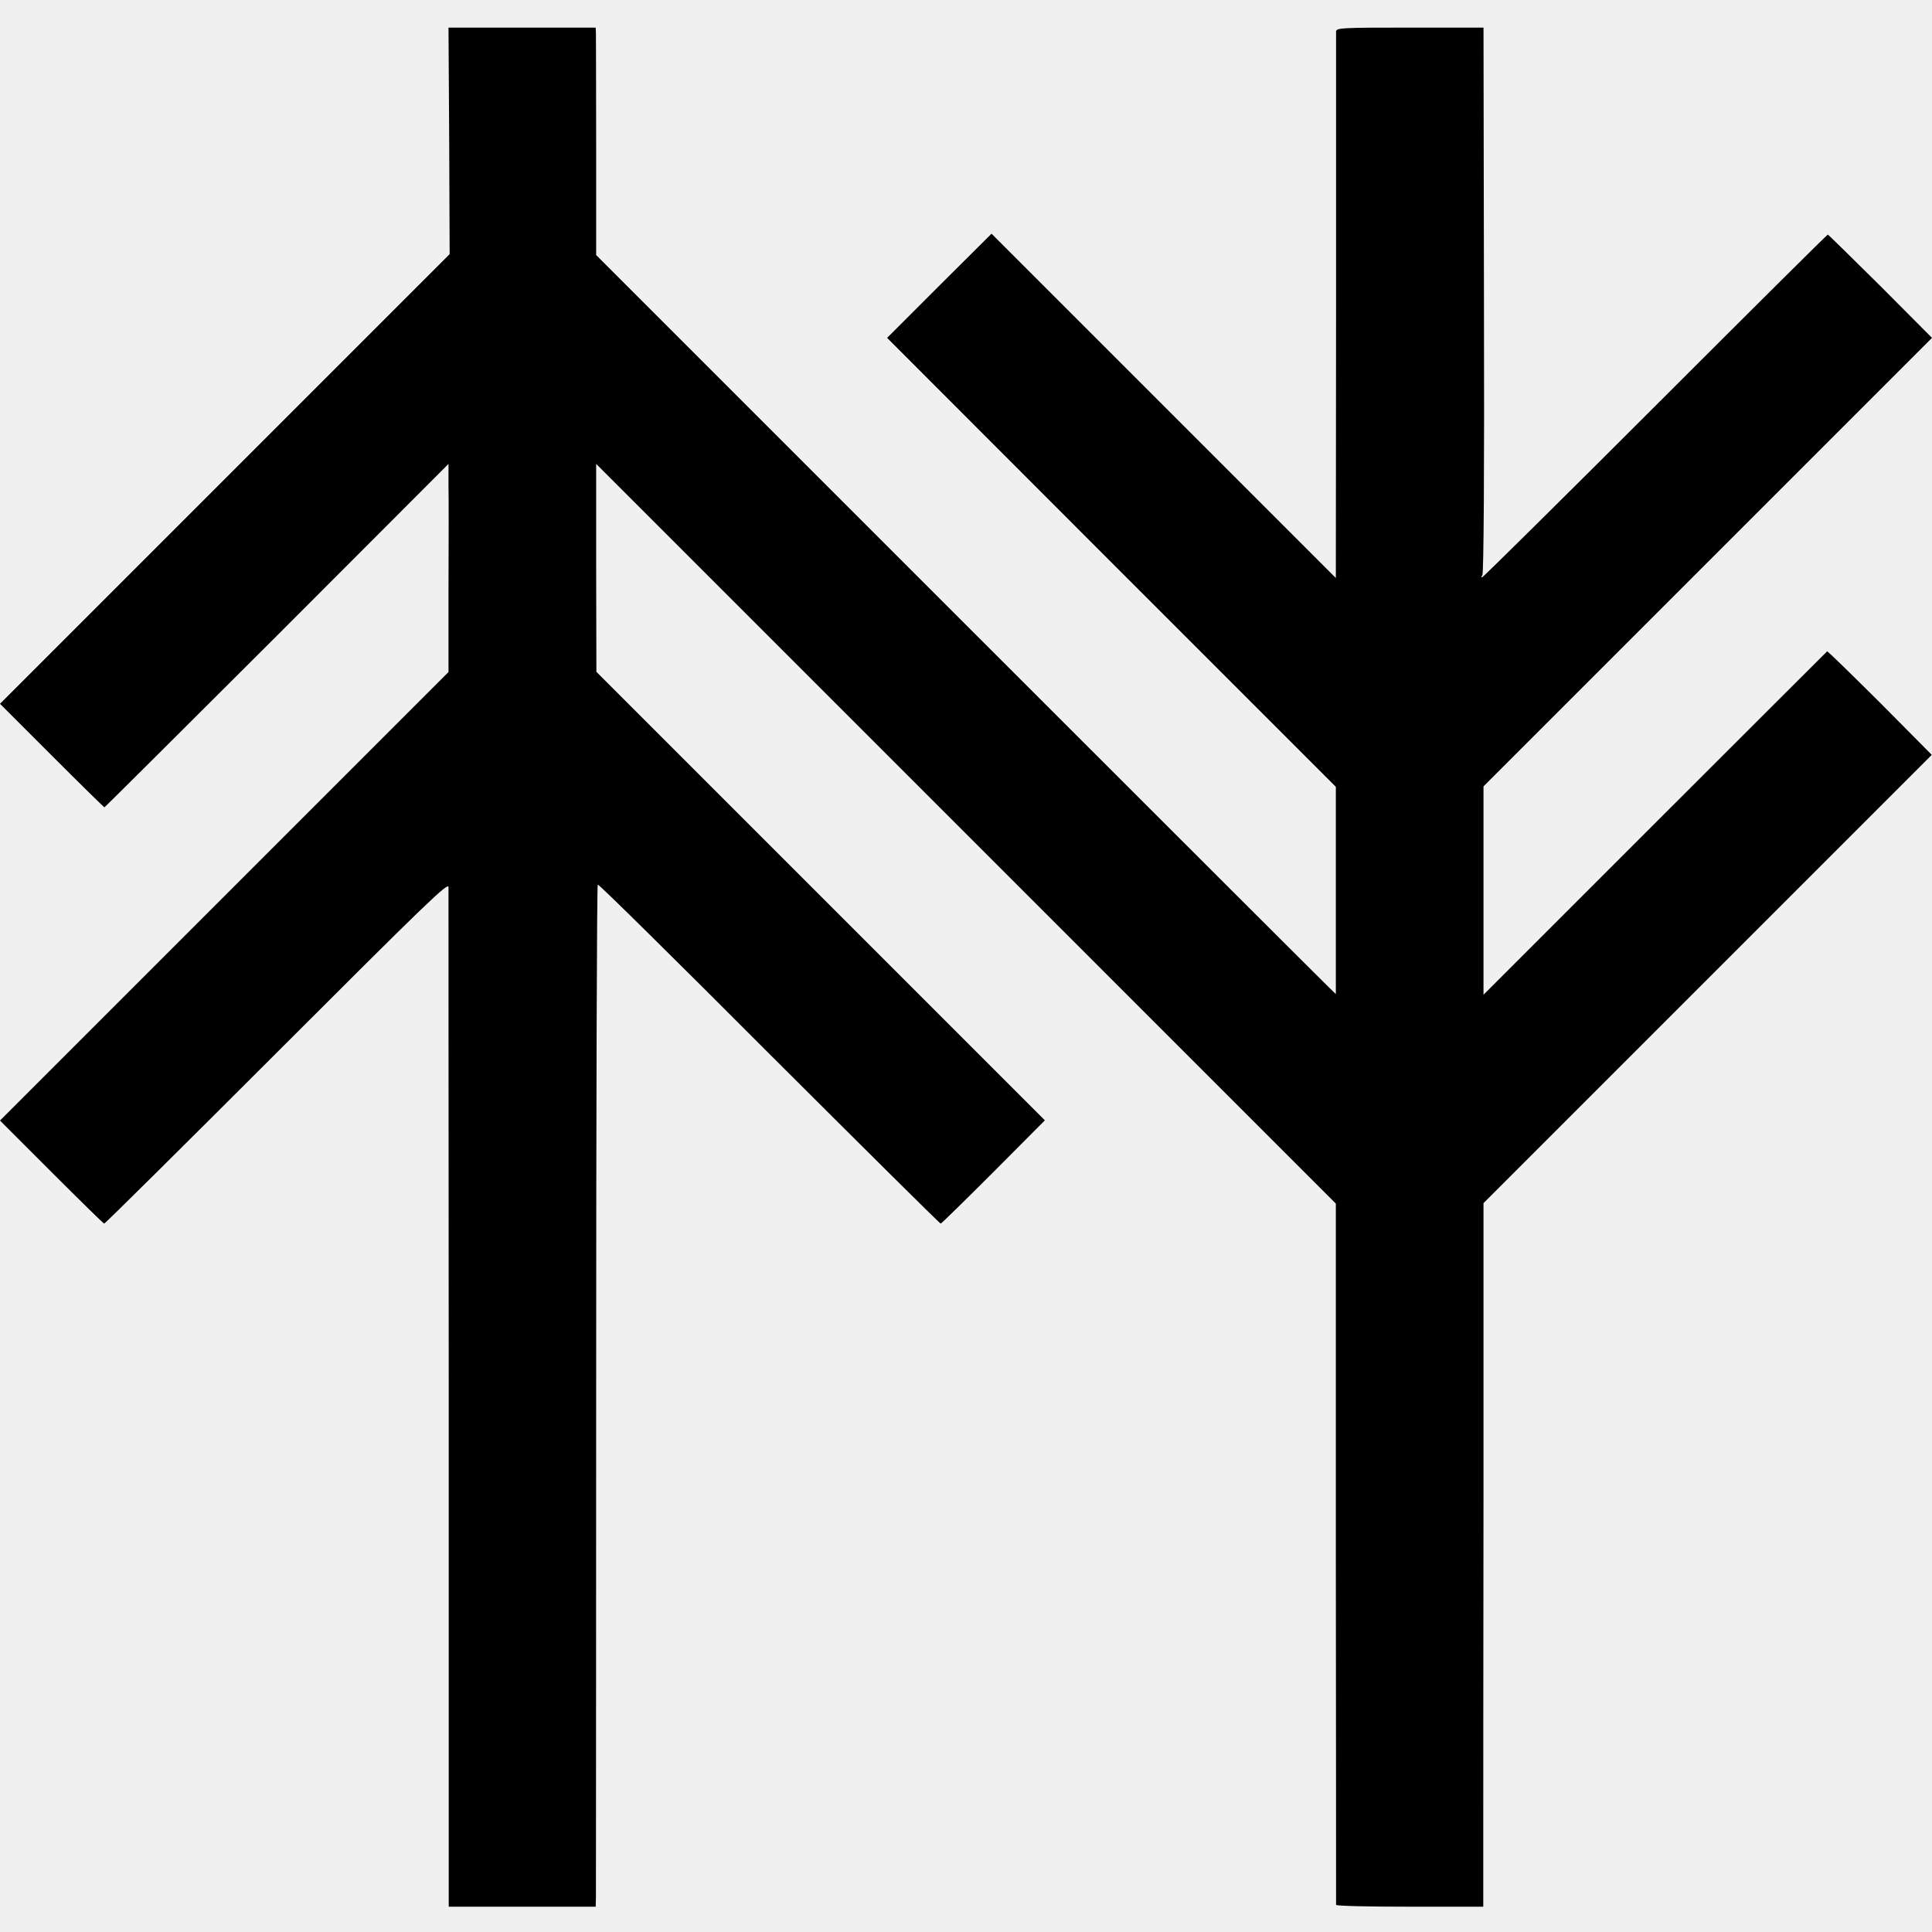
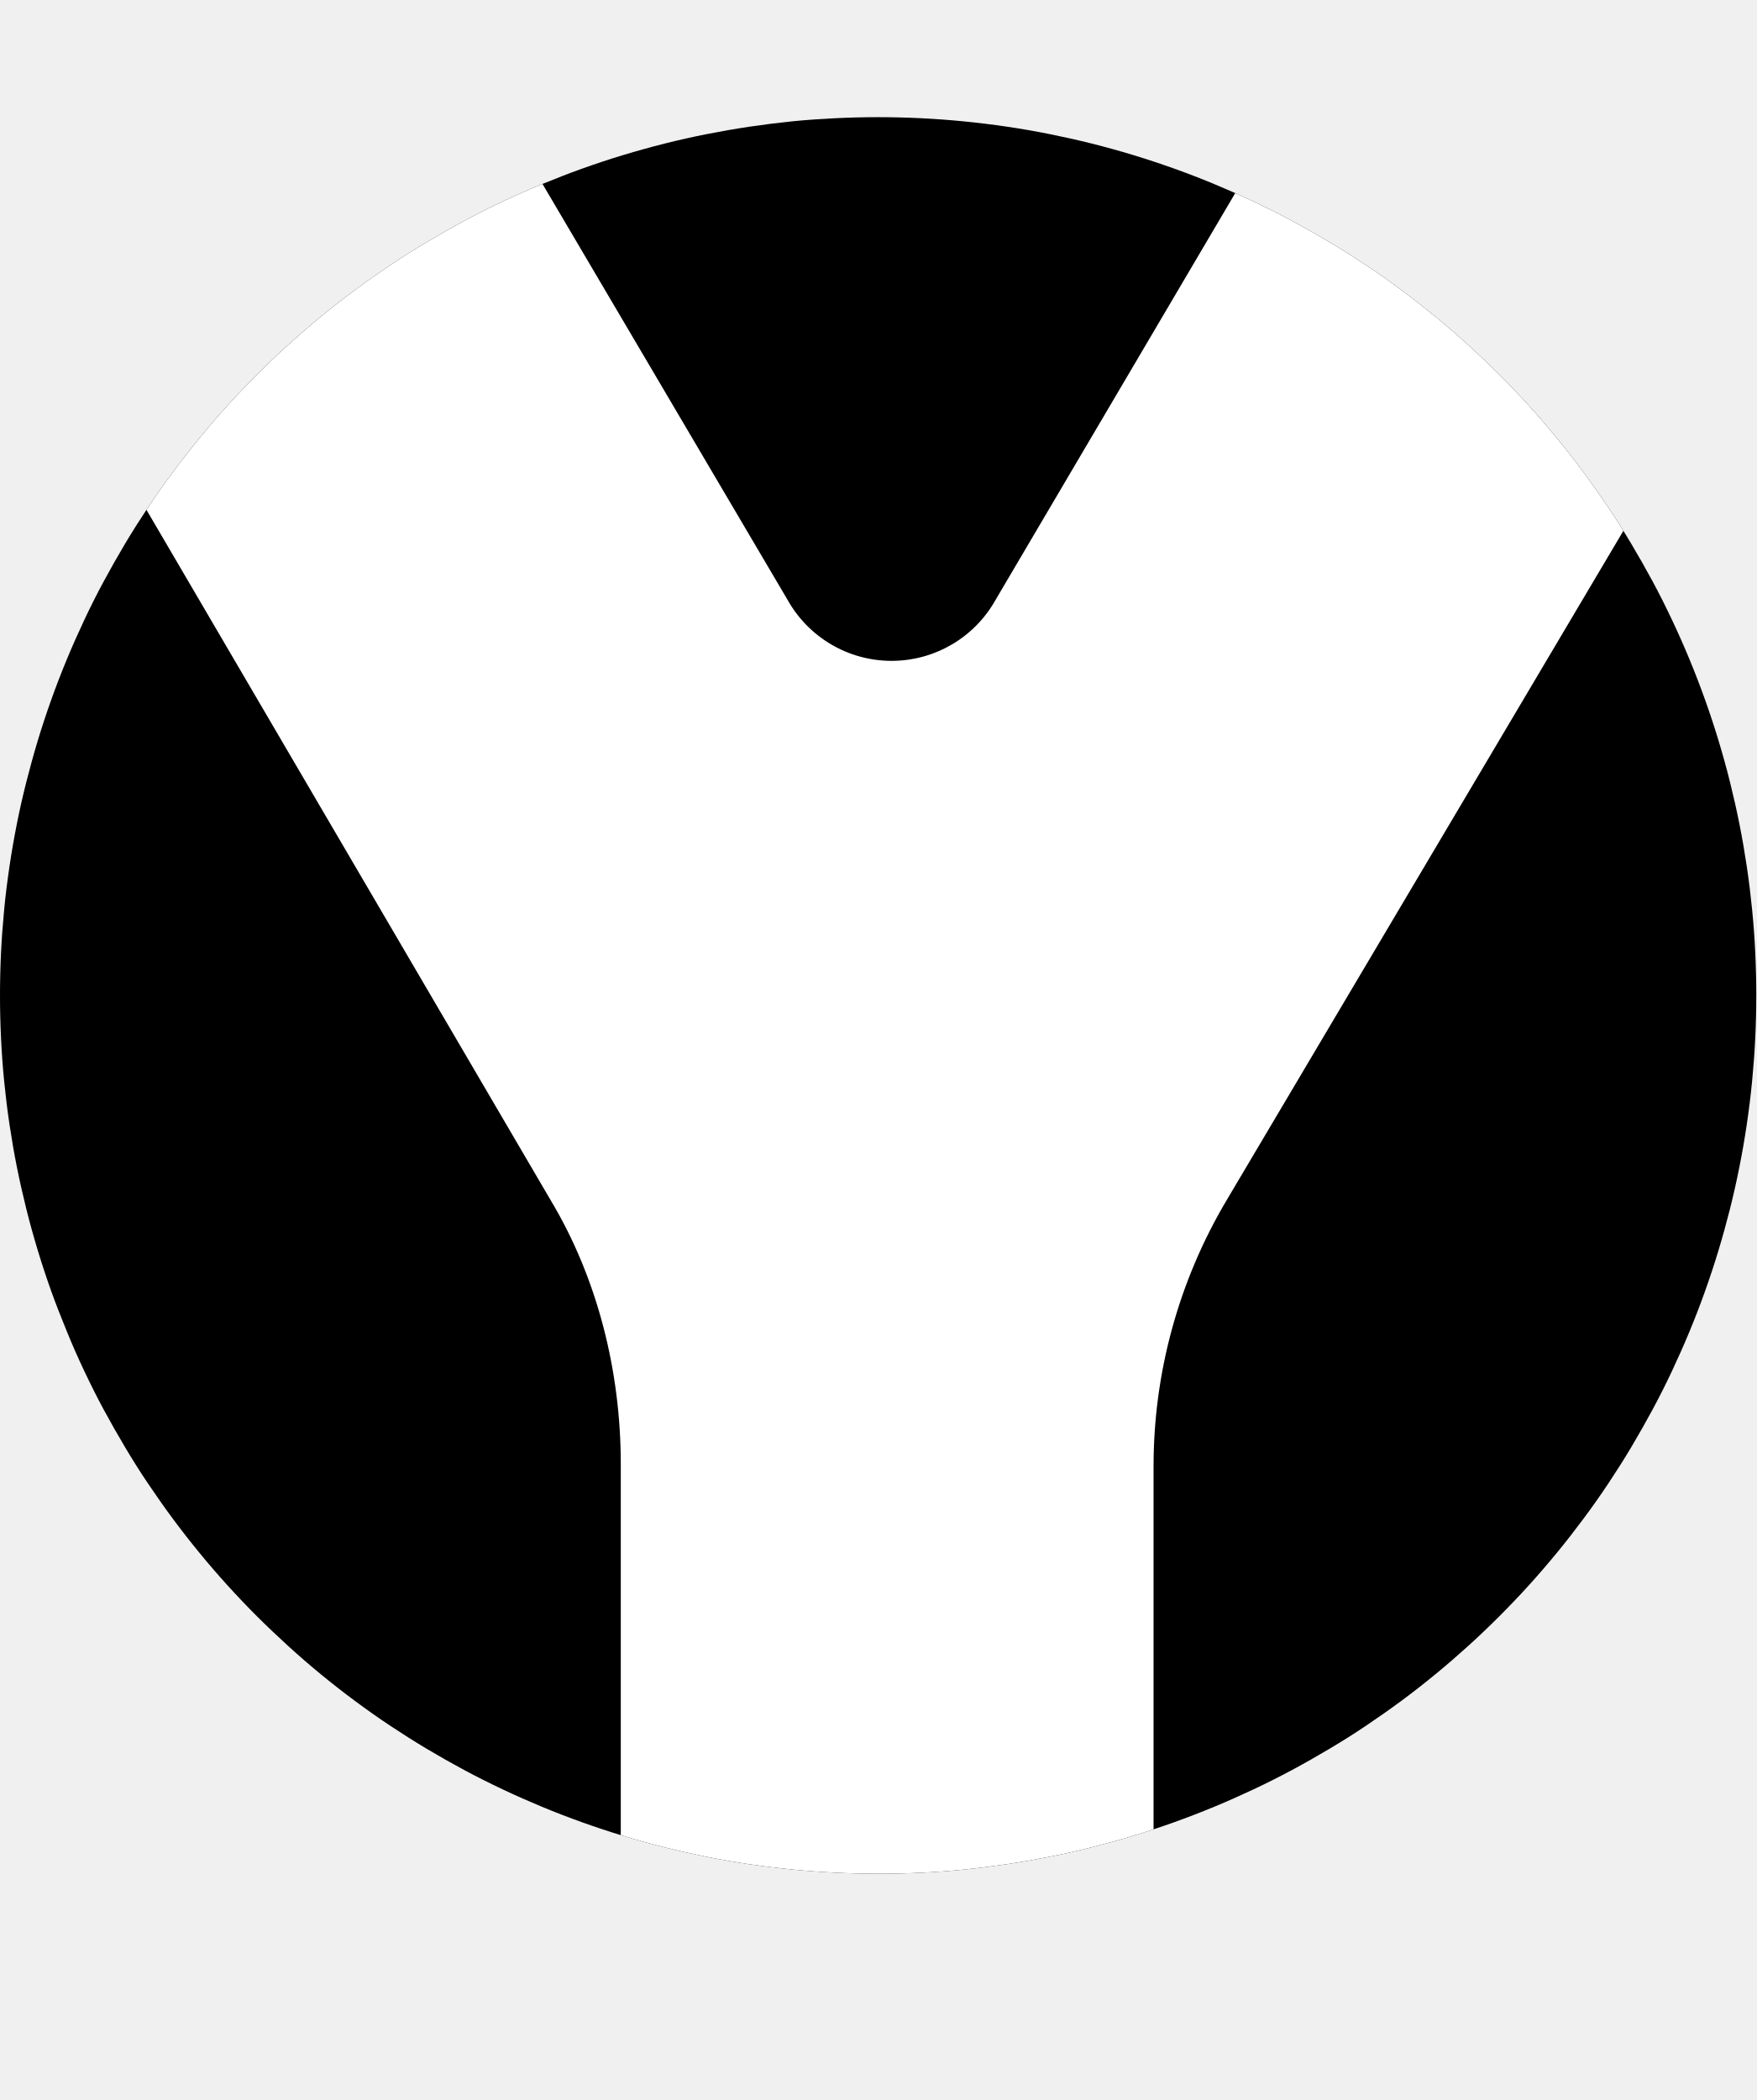
- <svg xmlns="http://www.w3.org/2000/svg" version="1.0" width="840pt" height="840pt" viewBox="0 0 840 840" preserveAspectRatio="xMidYMid meet">
-   <g transform="translate(0,840) scale(0.1,-0.1)" fill="#000000" stroke="none">
-     <path d="M1953 7788 l2 -493 -977 -977 -978 -978 225 -225 c124 -124 227 -225 229 -225 2 0 339 336 750 746 l746 747 0 -94 c1 -52 1 -255 0 -453 l0 -358 -975 -975 -975 -975 224 -224 c123 -123 226 -224 229 -224 4 0 342 335 752 745 643 643 745 742 745 718 0 -16 0 -1019 1 -2230 l0 -2203 319 0 320 0 1 43 c0 23 1 1022 1 2220 0 1197 3 2179 7 2181 4 3 339 -328 745 -735 407 -406 742 -739 746 -739 3 0 106 101 229 224 l224 225 -975 975 -975 975 -1 452 0 452 1608 -1608 1608 -1608 0 -1521 c1 -836 1 -1524 1 -1528 1 -5 145 -8 321 -8 l319 0 0 248 c0 136 0 824 1 1529 l0 1282 975 975 974 974 -225 227 c-125 124 -228 225 -230 223 -2 -2 -339 -338 -749 -748 l-745 -745 0 453 0 453 975 975 975 975 -224 225 c-124 123 -227 224 -229 224 -3 0 -340 -335 -750 -745 -410 -410 -749 -745 -753 -745 -4 0 -4 4 1 9 6 6 9 456 7 1195 l-2 1186 -320 0 c-298 0 -320 -1 -321 -17 0 -10 0 -549 0 -1197 l-1 -1179 -749 749 -748 748 -227 -226 -227 -227 975 -976 976 -976 0 -450 0 -451 -30 29 c-16 15 -740 738 -1608 1606 l-1578 1578 0 467 c0 257 -1 479 -1 495 l-1 27 -320 0 -320 0 3 -492z" />
+ <svg xmlns="http://www.w3.org/2000/svg" id="Layer_1" data-name="Layer 1" viewBox="0 0 840 1004.24">
+   <defs>
+     <style>.cls-1{fill:none;}.cls-2{clip-path:url(#clip-path);}.cls-3{fill:#fff;}</style>
+     <clipPath id="clip-path" transform="translate(0 56.03)">
+       <path class="cls-1" d="M840,420q0,10.32-.5,20.6c-.33,6.87-.85,13.73-1.51,20.56s-1.51,13.65-2.52,20.47-2.18,13.57-3.52,20.31-2.84,13.46-4.52,20.11-3.51,13.29-5.5,19.88-4.15,13.1-6.46,19.57-4.78,12.88-7.42,19.24-5.42,12.62-8.35,18.84-6,12.36-9.27,18.41-6.63,12-10.16,17.93-7.21,11.7-11,17.41-7.77,11.34-11.87,16.85-8.32,10.94-12.69,16.26-8.85,10.52-13.47,15.62S721.86,712.14,717,717s-9.83,9.6-14.93,14.21-10.29,9.11-15.61,13.47-10.72,8.59-16.25,12.68-11.15,8-16.86,11.86-11.52,7.49-17.42,11-11.87,6.91-17.93,10.16-12.21,6.34-18.42,9.26-12.51,5.73-18.85,8.35-12.77,5.11-19.23,7.42-13,4.48-19.58,6.47-13.2,3.82-19.86,5.5-13.37,3.18-20.11,4.51-13.52,2.52-20.31,3.53S468,837.3,461.17,838s-13.7,1.18-20.56,1.52S426.88,840,420,840s-13.75-.17-20.61-.51-13.72-.84-20.56-1.52-13.67-1.52-20.46-2.52-13.57-2.18-20.31-3.53-13.45-2.84-20.11-4.51-13.28-3.5-19.86-5.5-13.1-4.15-19.58-6.47-12.89-4.78-19.23-7.42-12.64-5.41-18.85-8.35-12.35-6-18.42-9.26-12-6.63-17.93-10.16-11.71-7.22-17.42-11-11.34-7.77-16.86-11.86-10.94-8.32-16.25-12.68S143,735.82,137.94,731.2,127.87,721.85,123,717s-9.6-9.84-14.22-14.93-9.1-10.29-13.47-15.62-8.58-10.73-12.69-16.26-8-11.13-11.87-16.85-7.49-11.52-11-17.41S52.81,624,49.57,618s-6.33-12.2-9.27-18.41S34.58,587.09,32,580.74,26.85,568,24.53,561.5s-4.47-13-6.46-19.57-3.84-13.2-5.5-19.88S9.4,508.69,8.05,501.94s-2.5-13.5-3.52-20.31S2.69,468,2,461.16.83,447.47.5,440.6,0,426.86,0,420s.17-13.74.5-20.6S1.35,385.67,2,378.84s1.51-13.65,2.52-20.46,2.18-13.58,3.52-20.32S10.89,324.6,12.57,318s3.51-13.29,5.5-19.88,4.15-13.1,6.46-19.57,4.78-12.88,7.42-19.24,5.42-12.62,8.35-18.84,6-12.36,9.27-18.41,6.63-12,10.16-17.93,7.21-11.7,11-17.41,7.77-11.34,11.87-16.85S91,158.88,95.32,153.56s8.85-10.52,13.47-15.62S118.14,127.86,123,123s9.83-9.6,14.93-14.21,10.29-9.11,15.61-13.47,10.72-8.59,16.25-12.68,11.15-8,16.86-11.86,11.52-7.49,17.42-11S216,52.84,222,49.59s12.21-6.34,18.42-9.26S252.94,34.6,259.28,32s12.77-5.11,19.23-7.42,13-4.48,19.58-6.47,13.2-3.82,19.86-5.5,13.37-3.18,20.11-4.51,13.52-2.52,20.31-3.53S372,2.7,378.83,2,392.53.85,399.39.51,413.12,0,420,0s13.75.17,20.61.51,13.72.84,20.56,1.52,13.67,1.52,20.46,2.52,13.57,2.18,20.31,3.53,13.45,2.84,20.11,4.51,13.28,3.5,19.86,5.5,13.1,4.15,19.58,6.47,12.89,4.78,19.23,7.42,12.64,5.41,18.85,8.35,12.35,6,18.42,9.26,12,6.63,17.93,10.16,11.71,7.22,17.42,11,11.34,7.77,16.86,11.86S681.14,91,686.45,95.33s10.52,8.85,15.61,13.47S712.13,118.15,717,123s9.6,9.84,14.22,14.93,9.1,10.29,13.47,15.62,8.58,10.73,12.69,16.26,8,11.13,11.87,16.85,7.49,11.52,11,17.41S787.19,216,790.43,222s6.33,12.2,9.27,18.41,5.72,12.49,8.35,18.84,5.1,12.76,7.42,19.24,4.47,13,6.46,19.57,3.84,13.2,5.5,19.88,3.17,13.36,4.52,20.11,2.5,13.5,3.52,20.32S837.31,372,838,378.84s1.18,13.69,1.51,20.56.5,13.74.5,20.6Z" />
+     </clipPath>
+   </defs>
+   <path d="M840,420q0,10.32-.5,20.6c-.33,6.87-.85,13.73-1.51,20.56s-1.51,13.65-2.52,20.47-2.18,13.57-3.52,20.31-2.84,13.46-4.52,20.11-3.51,13.29-5.5,19.88-4.15,13.1-6.46,19.57-4.78,12.88-7.42,19.24-5.42,12.62-8.35,18.84-6,12.36-9.27,18.41-6.63,12-10.16,17.93-7.21,11.7-11,17.41-7.77,11.34-11.87,16.85-8.32,10.94-12.69,16.26-8.85,10.52-13.47,15.62S721.86,712.14,717,717s-9.83,9.6-14.93,14.21-10.29,9.11-15.61,13.47-10.72,8.59-16.25,12.68-11.15,8-16.86,11.86-11.52,7.49-17.42,11-11.87,6.91-17.93,10.16-12.21,6.34-18.42,9.26-12.51,5.73-18.85,8.35-12.77,5.11-19.23,7.42-13,4.48-19.58,6.47-13.2,3.82-19.86,5.5-13.37,3.18-20.11,4.51-13.52,2.52-20.31,3.53S468,837.3,461.17,838s-13.7,1.18-20.56,1.52S426.88,840,420,840s-13.75-.17-20.61-.51-13.72-.84-20.56-1.52-13.67-1.52-20.46-2.52-13.57-2.18-20.31-3.53-13.45-2.84-20.11-4.51-13.28-3.5-19.86-5.5-13.1-4.15-19.58-6.47-12.89-4.78-19.23-7.42-12.64-5.41-18.85-8.35-12.35-6-18.42-9.26-12-6.63-17.93-10.16-11.71-7.22-17.42-11-11.34-7.77-16.86-11.86-10.94-8.32-16.25-12.68S143,735.82,137.94,731.2,127.87,721.85,123,717s-9.6-9.84-14.22-14.93-9.1-10.29-13.47-15.62-8.58-10.73-12.69-16.26-8-11.13-11.87-16.85-7.49-11.52-11-17.41S52.81,624,49.57,618s-6.33-12.2-9.27-18.41S34.58,587.09,32,580.74,26.85,568,24.53,561.5s-4.47-13-6.46-19.57-3.84-13.2-5.5-19.88S9.4,508.69,8.05,501.94s-2.5-13.5-3.52-20.31S2.69,468,2,461.16.83,447.47.5,440.6,0,426.86,0,420s.17-13.74.5-20.6S1.35,385.67,2,378.84s1.51-13.65,2.52-20.46,2.18-13.58,3.52-20.32S10.89,324.6,12.57,318s3.51-13.29,5.5-19.88,4.15-13.1,6.46-19.57,4.78-12.88,7.42-19.24,5.42-12.62,8.35-18.84,6-12.36,9.27-18.41,6.63-12,10.16-17.93,7.21-11.7,11-17.41,7.77-11.34,11.87-16.85S91,158.88,95.32,153.56s8.85-10.52,13.47-15.62S118.14,127.86,123,123s9.83-9.6,14.93-14.21,10.29-9.11,15.61-13.47,10.72-8.59,16.25-12.68,11.15-8,16.86-11.86,11.52-7.49,17.42-11S216,52.84,222,49.59s12.21-6.34,18.42-9.26S252.94,34.6,259.28,32s12.77-5.11,19.23-7.42,13-4.48,19.58-6.47,13.2-3.82,19.86-5.5,13.37-3.18,20.11-4.51,13.52-2.52,20.31-3.53S372,2.7,378.83,2,392.53.85,399.39.51,413.12,0,420,0s13.75.17,20.61.51,13.72.84,20.56,1.52,13.67,1.52,20.46,2.52,13.57,2.18,20.31,3.53,13.45,2.84,20.11,4.51,13.28,3.5,19.86,5.5,13.1,4.15,19.58,6.47,12.89,4.78,19.23,7.42,12.64,5.41,18.85,8.35,12.35,6,18.42,9.26,12,6.63,17.93,10.16,11.71,7.22,17.42,11,11.34,7.77,16.86,11.86S681.14,91,686.45,95.33s10.52,8.85,15.61,13.47S712.13,118.15,717,123s9.6,9.84,14.22,14.93,9.1,10.29,13.47,15.62,8.58,10.73,12.69,16.26,8,11.13,11.87,16.85,7.49,11.52,11,17.41S787.19,216,790.43,222s6.33,12.2,9.27,18.41,5.72,12.49,8.35,18.84,5.1,12.76,7.42,19.24,4.47,13,6.46,19.57,3.84,13.2,5.5,19.88,3.17,13.36,4.52,20.11,2.5,13.5,3.52,20.32S837.31,372,838,378.84s1.18,13.69,1.51,20.56.5,13.74.5,20.6Z" transform="translate(0 56.03)" />
+   <g class="cls-2">
+     <path class="cls-3" d="M816.35,130.48,586.73,517.83a249.11,249.11,0,0,0-35,127.68V823.4c0,68.86-54.6,124.81-121.81,124.81H418.72c-67.21,0-121.81-56-121.81-124.81V644.07c0-44.47-11.19-88.94-33.59-126.24L36.5,130.48C-12.5,48.71,44.9-56,138.7-56h1.39c42,0,81.21,21.52,102.22,58.82L376.72,230.9a57,57,0,0,0,99.41,0L610.55,2.79A120.24,120.24,0,0,1,714.15-56C808-56,865.36,48.71,816.35,130.48Z" transform="translate(0 56.03)" />
  </g>
</svg>
